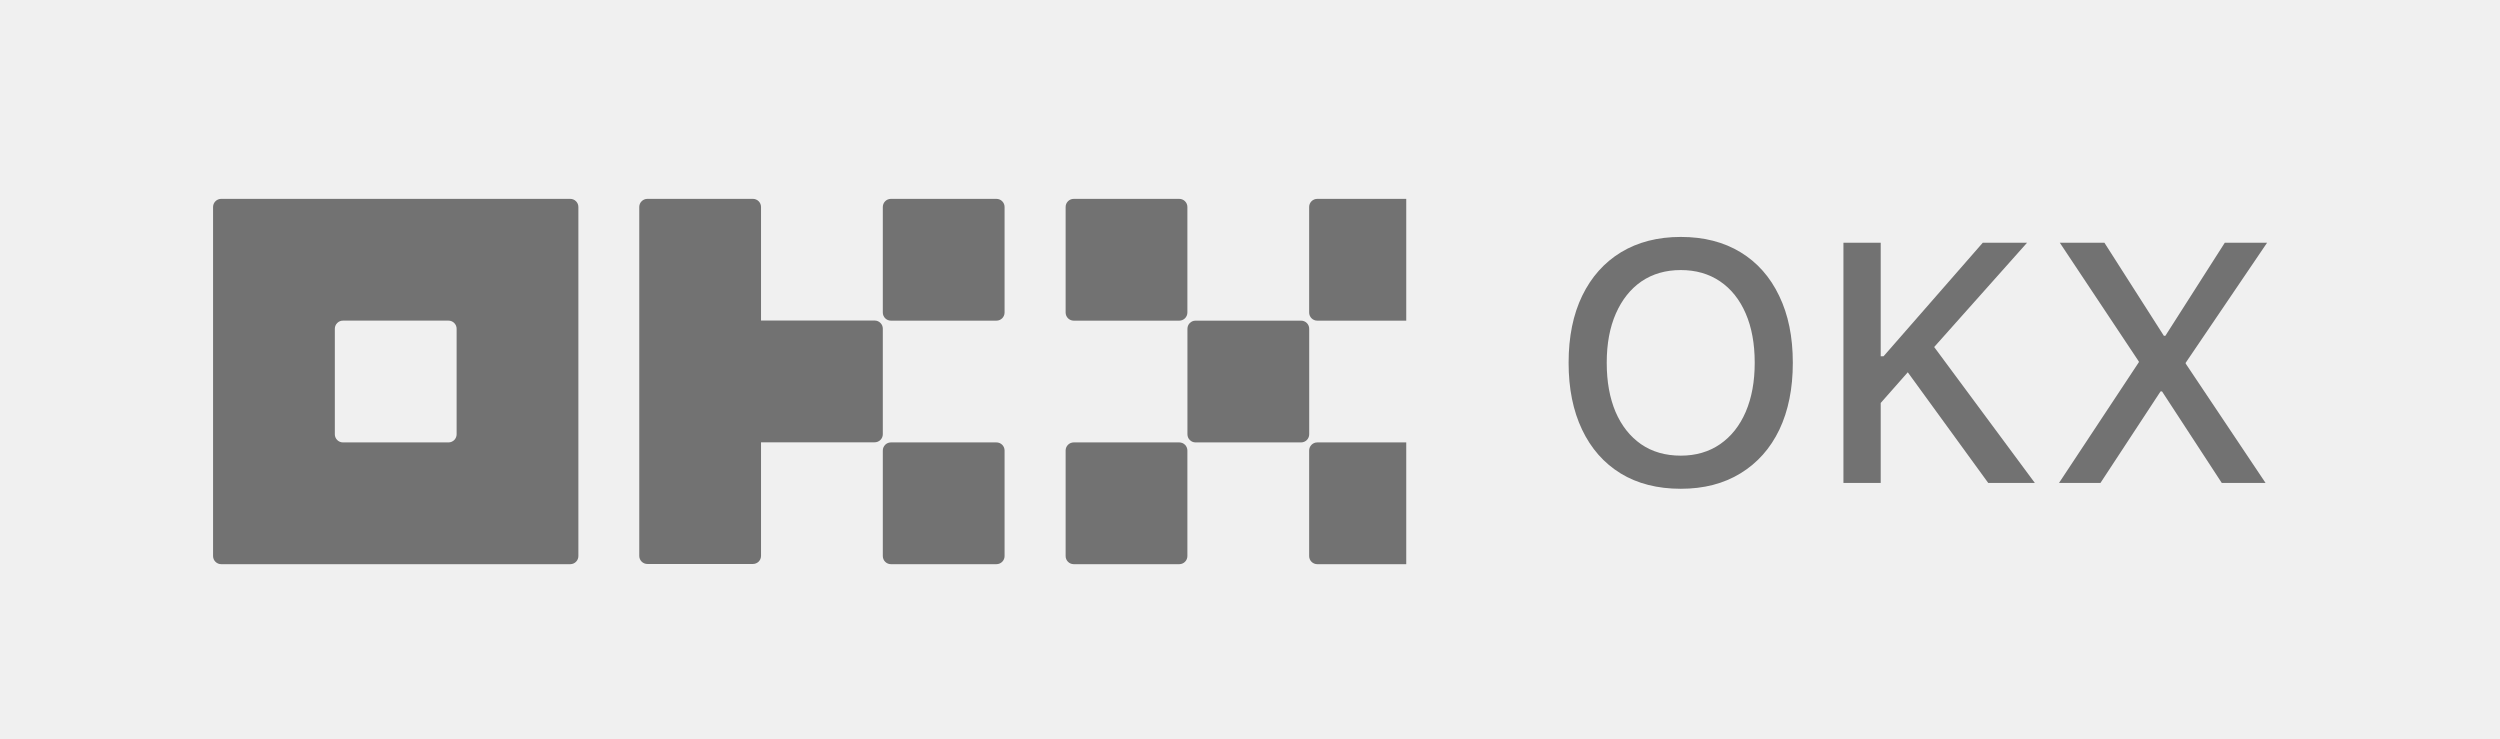
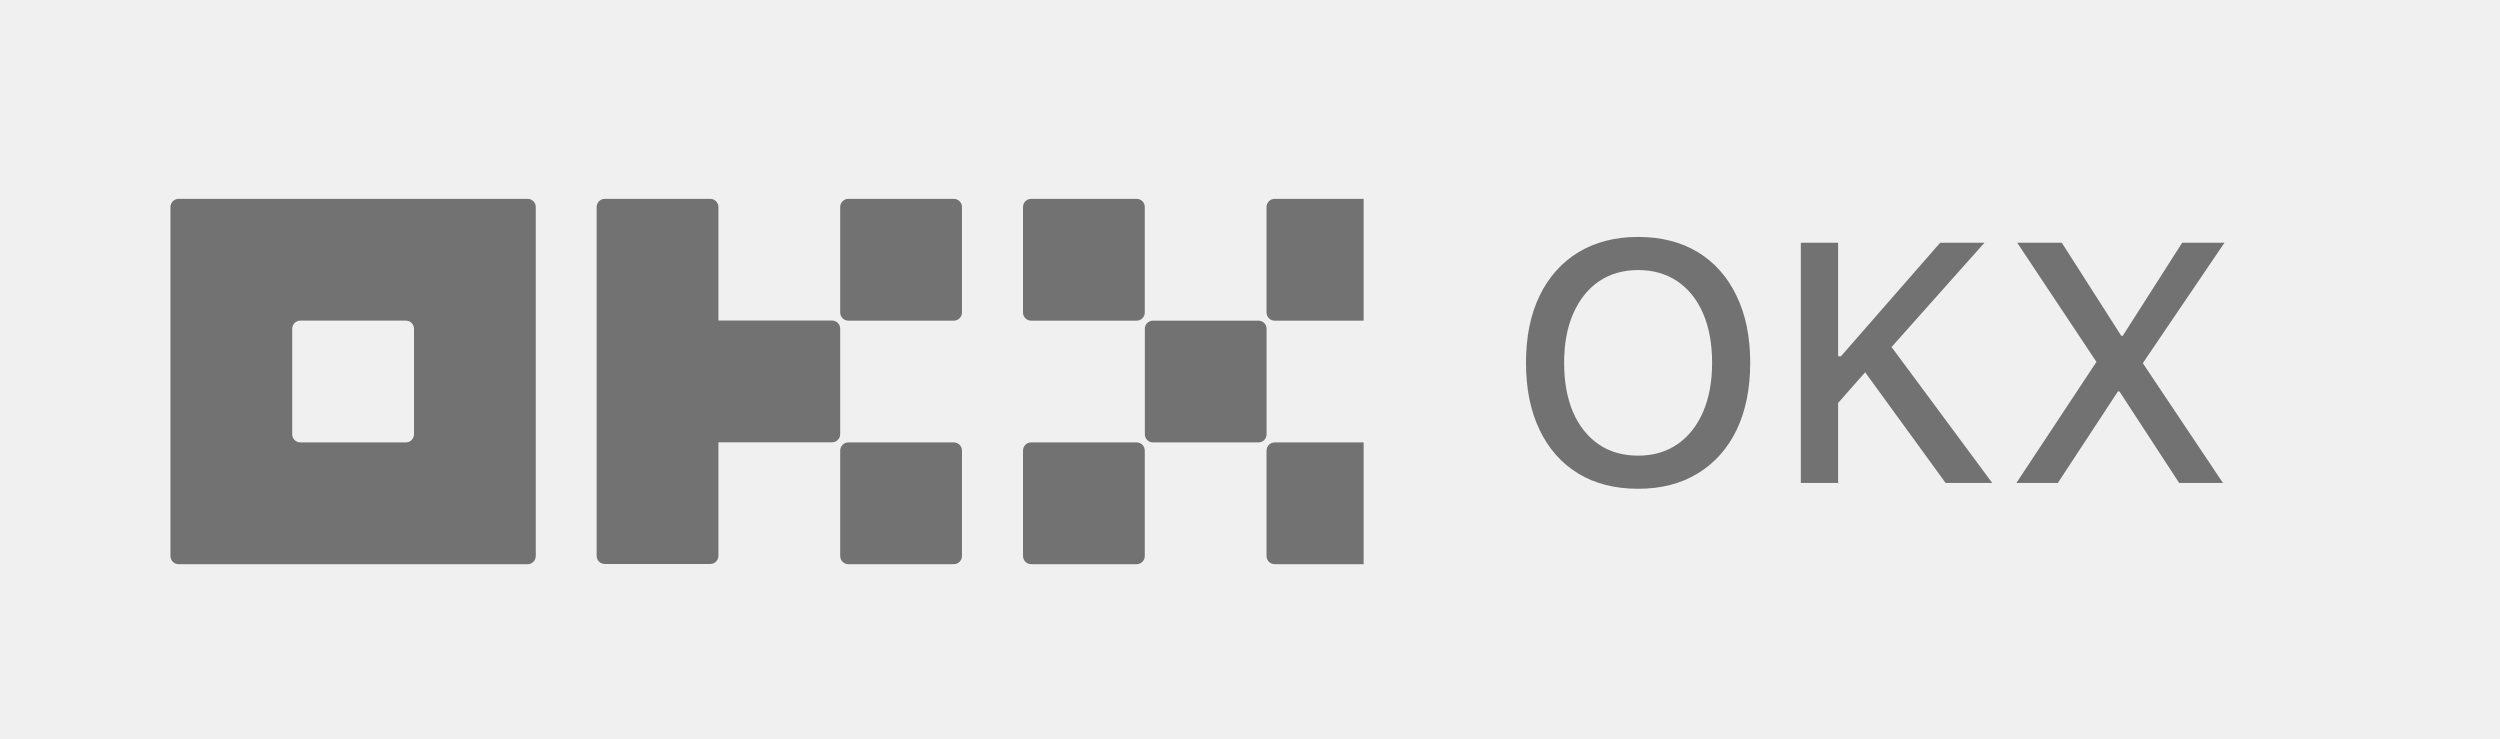
<svg xmlns="http://www.w3.org/2000/svg" width="88" height="26" viewBox="0 0 88 26" fill="none">
  <g clip-path="url(#clip0_439_1837)">
-     <path fill-rule="evenodd" clip-rule="evenodd" d="M20.073 7H7.786C7.71 7 7.637 7.03 7.584 7.084C7.53 7.137 7.5 7.21 7.5 7.286V19.573C7.5 19.649 7.53 19.722 7.584 19.775C7.637 19.829 7.71 19.859 7.786 19.859H20.073C20.149 19.859 20.222 19.829 20.275 19.775C20.329 19.722 20.359 19.649 20.359 19.573V7.286C20.359 7.21 20.329 7.137 20.275 7.084C20.222 7.03 20.149 7 20.073 7ZM16.073 15.287C16.073 15.363 16.043 15.435 15.989 15.489C15.935 15.543 15.863 15.573 15.787 15.573H12.072C11.996 15.573 11.924 15.543 11.87 15.489C11.816 15.435 11.786 15.363 11.786 15.287V11.572C11.786 11.496 11.816 11.424 11.87 11.37C11.924 11.316 11.996 11.286 12.072 11.286H15.787C15.863 11.286 15.935 11.316 15.989 11.37C16.043 11.424 16.073 11.496 16.073 11.572V15.287Z" fill="#727272" />
-     <path d="M45.798 11.287H42.083C41.926 11.287 41.798 11.415 41.798 11.572V15.287C41.798 15.445 41.926 15.573 42.083 15.573H45.798C45.956 15.573 46.084 15.445 46.084 15.287V11.572C46.084 11.415 45.956 11.287 45.798 11.287Z" fill="#727272" />
-     <path d="M37.795 7H41.51C41.668 7 41.796 7.128 41.796 7.286V11.001C41.796 11.159 41.668 11.287 41.51 11.287H37.795C37.638 11.287 37.51 11.159 37.51 11.001V7.286C37.51 7.128 37.638 7 37.795 7Z" fill="#727272" />
-     <path d="M50.083 7H46.368C46.21 7 46.082 7.128 46.082 7.286V11.001C46.082 11.159 46.21 11.287 46.368 11.287H50.083C50.241 11.287 50.368 11.159 50.368 11.001V7.286C50.368 7.128 50.241 7 50.083 7Z" fill="#727272" />
-     <path d="M37.795 15.573H41.51C41.668 15.573 41.796 15.701 41.796 15.859V19.573C41.796 19.731 41.668 19.859 41.51 19.859H37.795C37.638 19.859 37.51 19.731 37.51 19.573V15.859C37.51 15.701 37.638 15.573 37.795 15.573Z" fill="#727272" />
-     <path d="M50.083 15.573H46.368C46.21 15.573 46.082 15.701 46.082 15.859V19.573C46.082 19.731 46.21 19.859 46.368 19.859H50.083C50.241 19.859 50.368 19.731 50.368 19.573V15.859C50.368 15.701 50.241 15.573 50.083 15.573Z" fill="#727272" />
-     <path d="M31.36 7H35.075C35.233 7 35.361 7.128 35.361 7.286V11.001C35.361 11.159 35.233 11.287 35.075 11.287H31.36C31.203 11.287 31.075 11.159 31.075 11.001V7.286C31.075 7.128 31.203 7 31.36 7Z" fill="#727272" />
-     <path d="M35.075 15.573H31.36C31.203 15.573 31.075 15.701 31.075 15.859V19.573C31.075 19.731 31.203 19.859 31.36 19.859H35.075C35.233 19.859 35.361 19.731 35.361 19.573V15.859C35.361 15.701 35.233 15.573 35.075 15.573Z" fill="#727272" />
-     <path d="M30.991 11.367C31.045 11.42 31.075 11.493 31.075 11.569V15.284C31.075 15.359 31.045 15.432 30.991 15.486C30.937 15.539 30.865 15.569 30.789 15.569H26.788V19.567C26.788 19.642 26.758 19.715 26.705 19.769C26.651 19.822 26.578 19.852 26.503 19.852H22.788C22.712 19.852 22.639 19.822 22.586 19.769C22.532 19.715 22.502 19.642 22.502 19.567V7.286C22.502 7.21 22.532 7.137 22.586 7.084C22.639 7.03 22.712 7 22.788 7H26.503C26.578 7 26.651 7.03 26.705 7.084C26.758 7.137 26.788 7.21 26.788 7.286V11.283H30.789C30.865 11.283 30.937 11.313 30.991 11.367Z" fill="#727272" />
+     <path fill-rule="evenodd" clip-rule="evenodd" d="M18.573 7H6.286C6.21 7 6.137 7.03 6.084 7.084C6.03 7.137 6 7.21 6 7.286V19.573C6 19.649 6.03 19.722 6.084 19.775C6.137 19.829 6.21 19.859 6.286 19.859H18.573C18.649 19.859 18.722 19.829 18.775 19.775C18.829 19.722 18.859 19.649 18.859 19.573V7.286C18.859 7.21 18.829 7.137 18.775 7.084C18.722 7.03 18.649 7 18.573 7ZM14.573 15.287C14.573 15.363 14.543 15.435 14.489 15.489C14.435 15.543 14.363 15.573 14.287 15.573H10.572C10.496 15.573 10.424 15.543 10.37 15.489C10.316 15.435 10.286 15.363 10.286 15.287V11.572C10.286 11.496 10.316 11.424 10.37 11.37C10.424 11.316 10.496 11.286 10.572 11.286H14.287C14.363 11.286 14.435 11.316 14.489 11.37C14.543 11.424 14.573 11.496 14.573 11.572V15.287Z" fill="#727272" />
+     <path d="M44.298 11.287H40.583C40.426 11.287 40.298 11.415 40.298 11.572V15.287C40.298 15.445 40.426 15.573 40.583 15.573H44.298C44.456 15.573 44.584 15.445 44.584 15.287V11.572C44.584 11.415 44.456 11.287 44.298 11.287Z" fill="#727272" />
+     <path d="M36.295 7H40.01C40.168 7 40.296 7.128 40.296 7.286V11.001C40.296 11.159 40.168 11.287 40.01 11.287H36.295C36.138 11.287 36.01 11.159 36.01 11.001V7.286C36.01 7.128 36.138 7 36.295 7Z" fill="#727272" />
+     <path d="M48.583 7H44.868C44.71 7 44.582 7.128 44.582 7.286V11.001C44.582 11.159 44.71 11.287 44.868 11.287H48.583C48.741 11.287 48.868 11.159 48.868 11.001V7.286C48.868 7.128 48.741 7 48.583 7Z" fill="#727272" />
+     <path d="M36.295 15.573H40.01C40.168 15.573 40.296 15.701 40.296 15.859V19.573C40.296 19.731 40.168 19.859 40.01 19.859H36.295C36.138 19.859 36.01 19.731 36.01 19.573V15.859C36.01 15.701 36.138 15.573 36.295 15.573Z" fill="#727272" />
+     <path d="M48.583 15.573H44.868C44.71 15.573 44.582 15.701 44.582 15.859V19.573C44.582 19.731 44.71 19.859 44.868 19.859H48.583C48.741 19.859 48.868 19.731 48.868 19.573V15.859C48.868 15.701 48.741 15.573 48.583 15.573Z" fill="#727272" />
+     <path d="M29.86 7H33.575C33.733 7 33.861 7.128 33.861 7.286V11.001C33.861 11.159 33.733 11.287 33.575 11.287H29.86C29.703 11.287 29.575 11.159 29.575 11.001V7.286C29.575 7.128 29.703 7 29.86 7Z" fill="#727272" />
+     <path d="M33.575 15.573H29.86C29.703 15.573 29.575 15.701 29.575 15.859V19.573C29.575 19.731 29.703 19.859 29.86 19.859H33.575C33.733 19.859 33.861 19.731 33.861 19.573V15.859C33.861 15.701 33.733 15.573 33.575 15.573Z" fill="#727272" />
+     <path d="M29.491 11.367C29.545 11.42 29.575 11.493 29.575 11.569V15.284C29.575 15.359 29.545 15.432 29.491 15.486C29.437 15.539 29.365 15.569 29.289 15.569H25.288V19.567C25.288 19.642 25.258 19.715 25.205 19.769C25.151 19.822 25.078 19.852 25.003 19.852H21.288C21.212 19.852 21.139 19.822 21.086 19.769C21.032 19.715 21.002 19.642 21.002 19.567V7.286C21.002 7.21 21.032 7.137 21.086 7.084C21.139 7.03 21.212 7 21.288 7H25.003C25.078 7 25.151 7.03 25.205 7.084C25.258 7.137 25.288 7.21 25.288 7.286V11.283H29.289C29.365 11.283 29.437 11.313 29.491 11.367Z" fill="#727272" />
  </g>
-   <path d="M59.164 17.205C59.977 17.205 60.678 17.023 61.268 16.66C61.861 16.297 62.316 15.785 62.633 15.125C62.949 14.461 63.107 13.678 63.107 12.775V12.764C63.107 11.857 62.947 11.074 62.627 10.414C62.31 9.75 61.857 9.238 61.268 8.879C60.678 8.52 59.977 8.34 59.164 8.34C58.355 8.34 57.654 8.52 57.06 8.879C56.471 9.238 56.016 9.748 55.695 10.408C55.375 11.068 55.215 11.854 55.215 12.764V12.775C55.215 13.678 55.373 14.461 55.69 15.125C56.006 15.789 56.459 16.303 57.049 16.666C57.639 17.025 58.344 17.205 59.164 17.205ZM59.164 16.039C58.621 16.039 58.154 15.904 57.764 15.635C57.377 15.365 57.078 14.986 56.867 14.498C56.66 14.006 56.557 13.432 56.557 12.775V12.764C56.557 12.1 56.664 11.523 56.879 11.035C57.094 10.547 57.395 10.17 57.781 9.904C58.172 9.639 58.633 9.506 59.164 9.506C59.695 9.506 60.156 9.639 60.547 9.904C60.938 10.17 61.238 10.547 61.449 11.035C61.66 11.523 61.766 12.1 61.766 12.764V12.775C61.766 13.432 61.66 14.006 61.449 14.498C61.238 14.986 60.938 15.365 60.547 15.635C60.156 15.904 59.695 16.039 59.164 16.039ZM66.09 14.31L67.268 12.975L67.965 12.348L71.352 8.545H69.793L66.301 12.541H66.025L66.09 14.31ZM64.889 17H66.201V8.545H64.889V17ZM69.986 17H71.627L67.977 12.072L67.051 12.963L69.986 17ZM72.477 17H73.936L76.367 13.297L75.494 13.777H76.103L78.207 17H79.748L76.619 12.324L76.936 13.367V12.77L79.801 8.545H78.312L75.91 12.307L76.772 11.82H76.168L74.076 8.545H72.506L75.289 12.729V13.32L75.6 12.277L72.477 17Z" fill="#727272" />
+   <path d="M57.664 17.205C58.477 17.205 59.178 17.023 59.768 16.66C60.361 16.297 60.816 15.785 61.133 15.125C61.449 14.461 61.607 13.678 61.607 12.775V12.764C61.607 11.857 61.447 11.074 61.127 10.414C60.81 9.75 60.357 9.238 59.768 8.879C59.178 8.52 58.477 8.34 57.664 8.34C56.855 8.34 56.154 8.52 55.56 8.879C54.971 9.238 54.516 9.748 54.195 10.408C53.875 11.068 53.715 11.854 53.715 12.764V12.775C53.715 13.678 53.873 14.461 54.19 15.125C54.506 15.789 54.959 16.303 55.549 16.666C56.139 17.025 56.844 17.205 57.664 17.205ZM57.664 16.039C57.121 16.039 56.654 15.904 56.264 15.635C55.877 15.365 55.578 14.986 55.367 14.498C55.16 14.006 55.057 13.432 55.057 12.775V12.764C55.057 12.1 55.164 11.523 55.379 11.035C55.594 10.547 55.895 10.17 56.281 9.904C56.672 9.639 57.133 9.506 57.664 9.506C58.195 9.506 58.656 9.639 59.047 9.904C59.438 10.17 59.738 10.547 59.949 11.035C60.16 11.523 60.266 12.1 60.266 12.764V12.775C60.266 13.432 60.16 14.006 59.949 14.498C59.738 14.986 59.438 15.365 59.047 15.635C58.656 15.904 58.195 16.039 57.664 16.039ZM64.59 14.31L65.768 12.975L66.465 12.348L69.852 8.545H68.293L64.801 12.541H64.525L64.59 14.31ZM63.389 17H64.701V8.545H63.389V17ZM68.486 17H70.127L66.477 12.072L65.551 12.963L68.486 17ZM70.977 17H72.436L74.867 13.297L73.994 13.777H74.603L76.707 17H78.248L75.119 12.324L75.436 13.367V12.77L78.301 8.545H76.812L74.41 12.307L75.272 11.82H74.668L72.576 8.545H71.006L73.789 12.729V13.32L74.1 12.277L70.977 17Z" fill="#727272" />
  <defs>
    <clipPath id="clip0_439_1837">
-       <rect width="42" height="26" fill="white" transform="translate(7.5)" />
+       <rect width="42" height="26" fill="white" transform="translate(6)" />
    </clipPath>
  </defs>
</svg>
